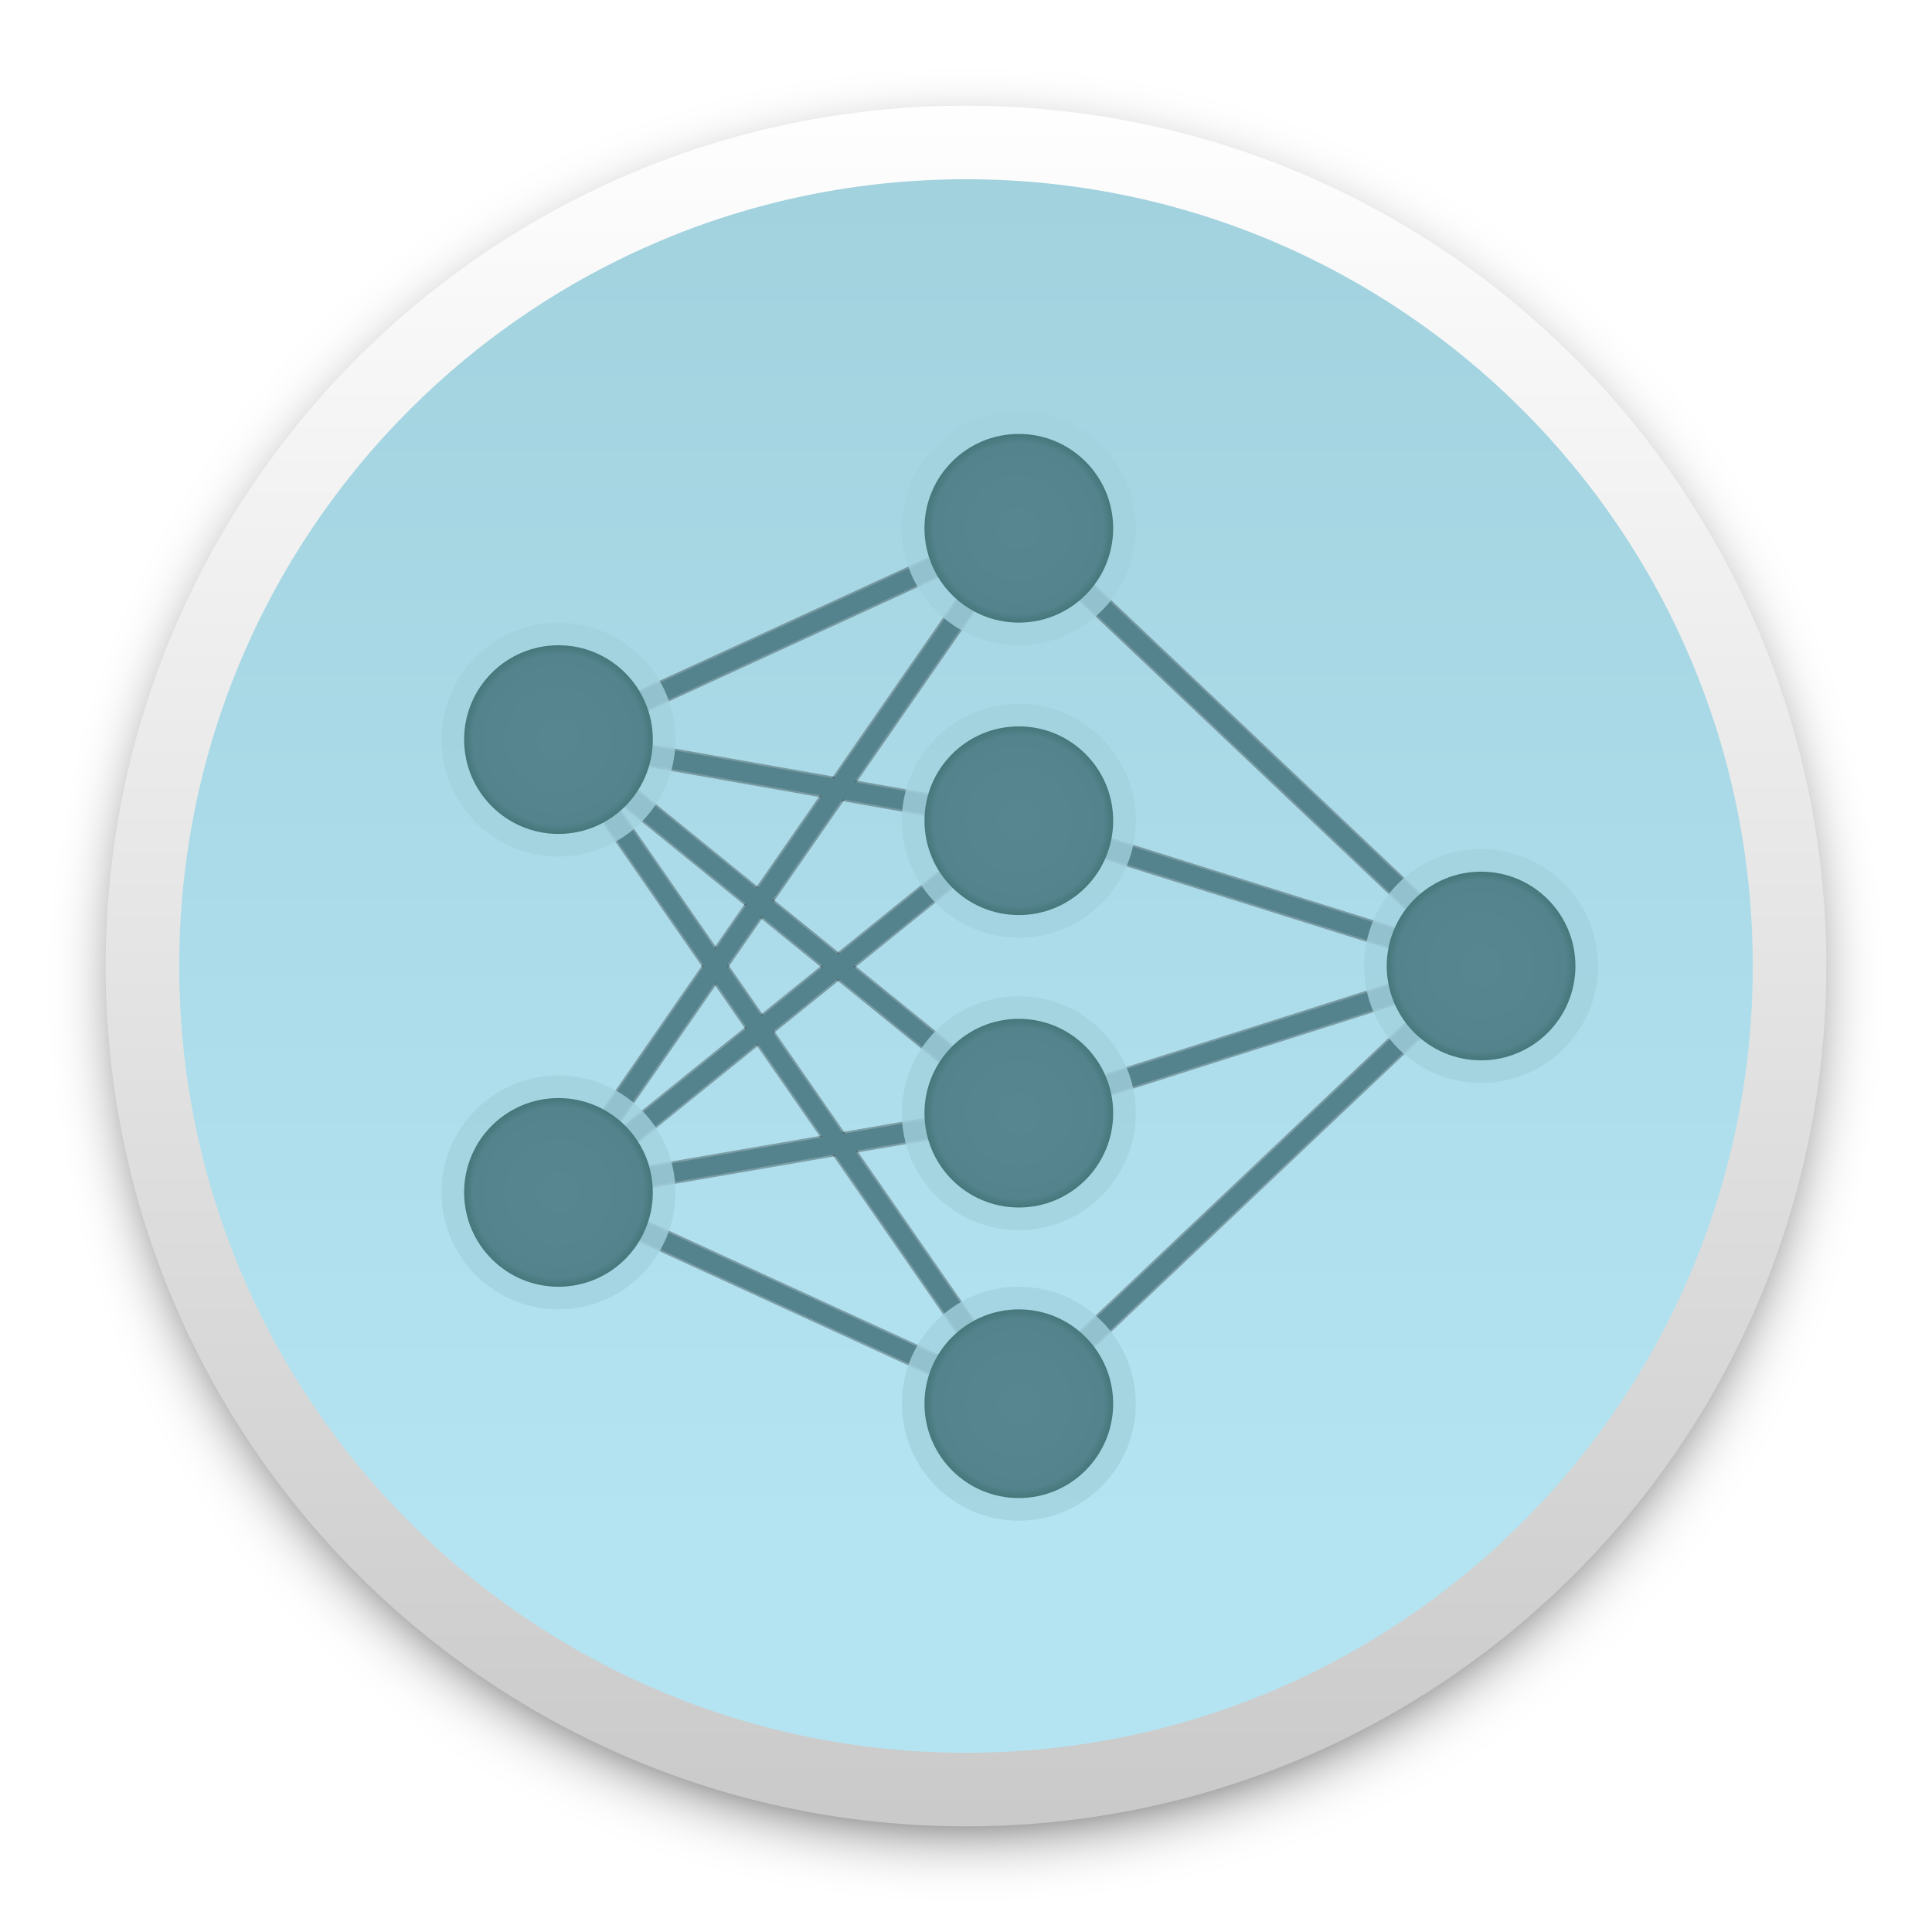
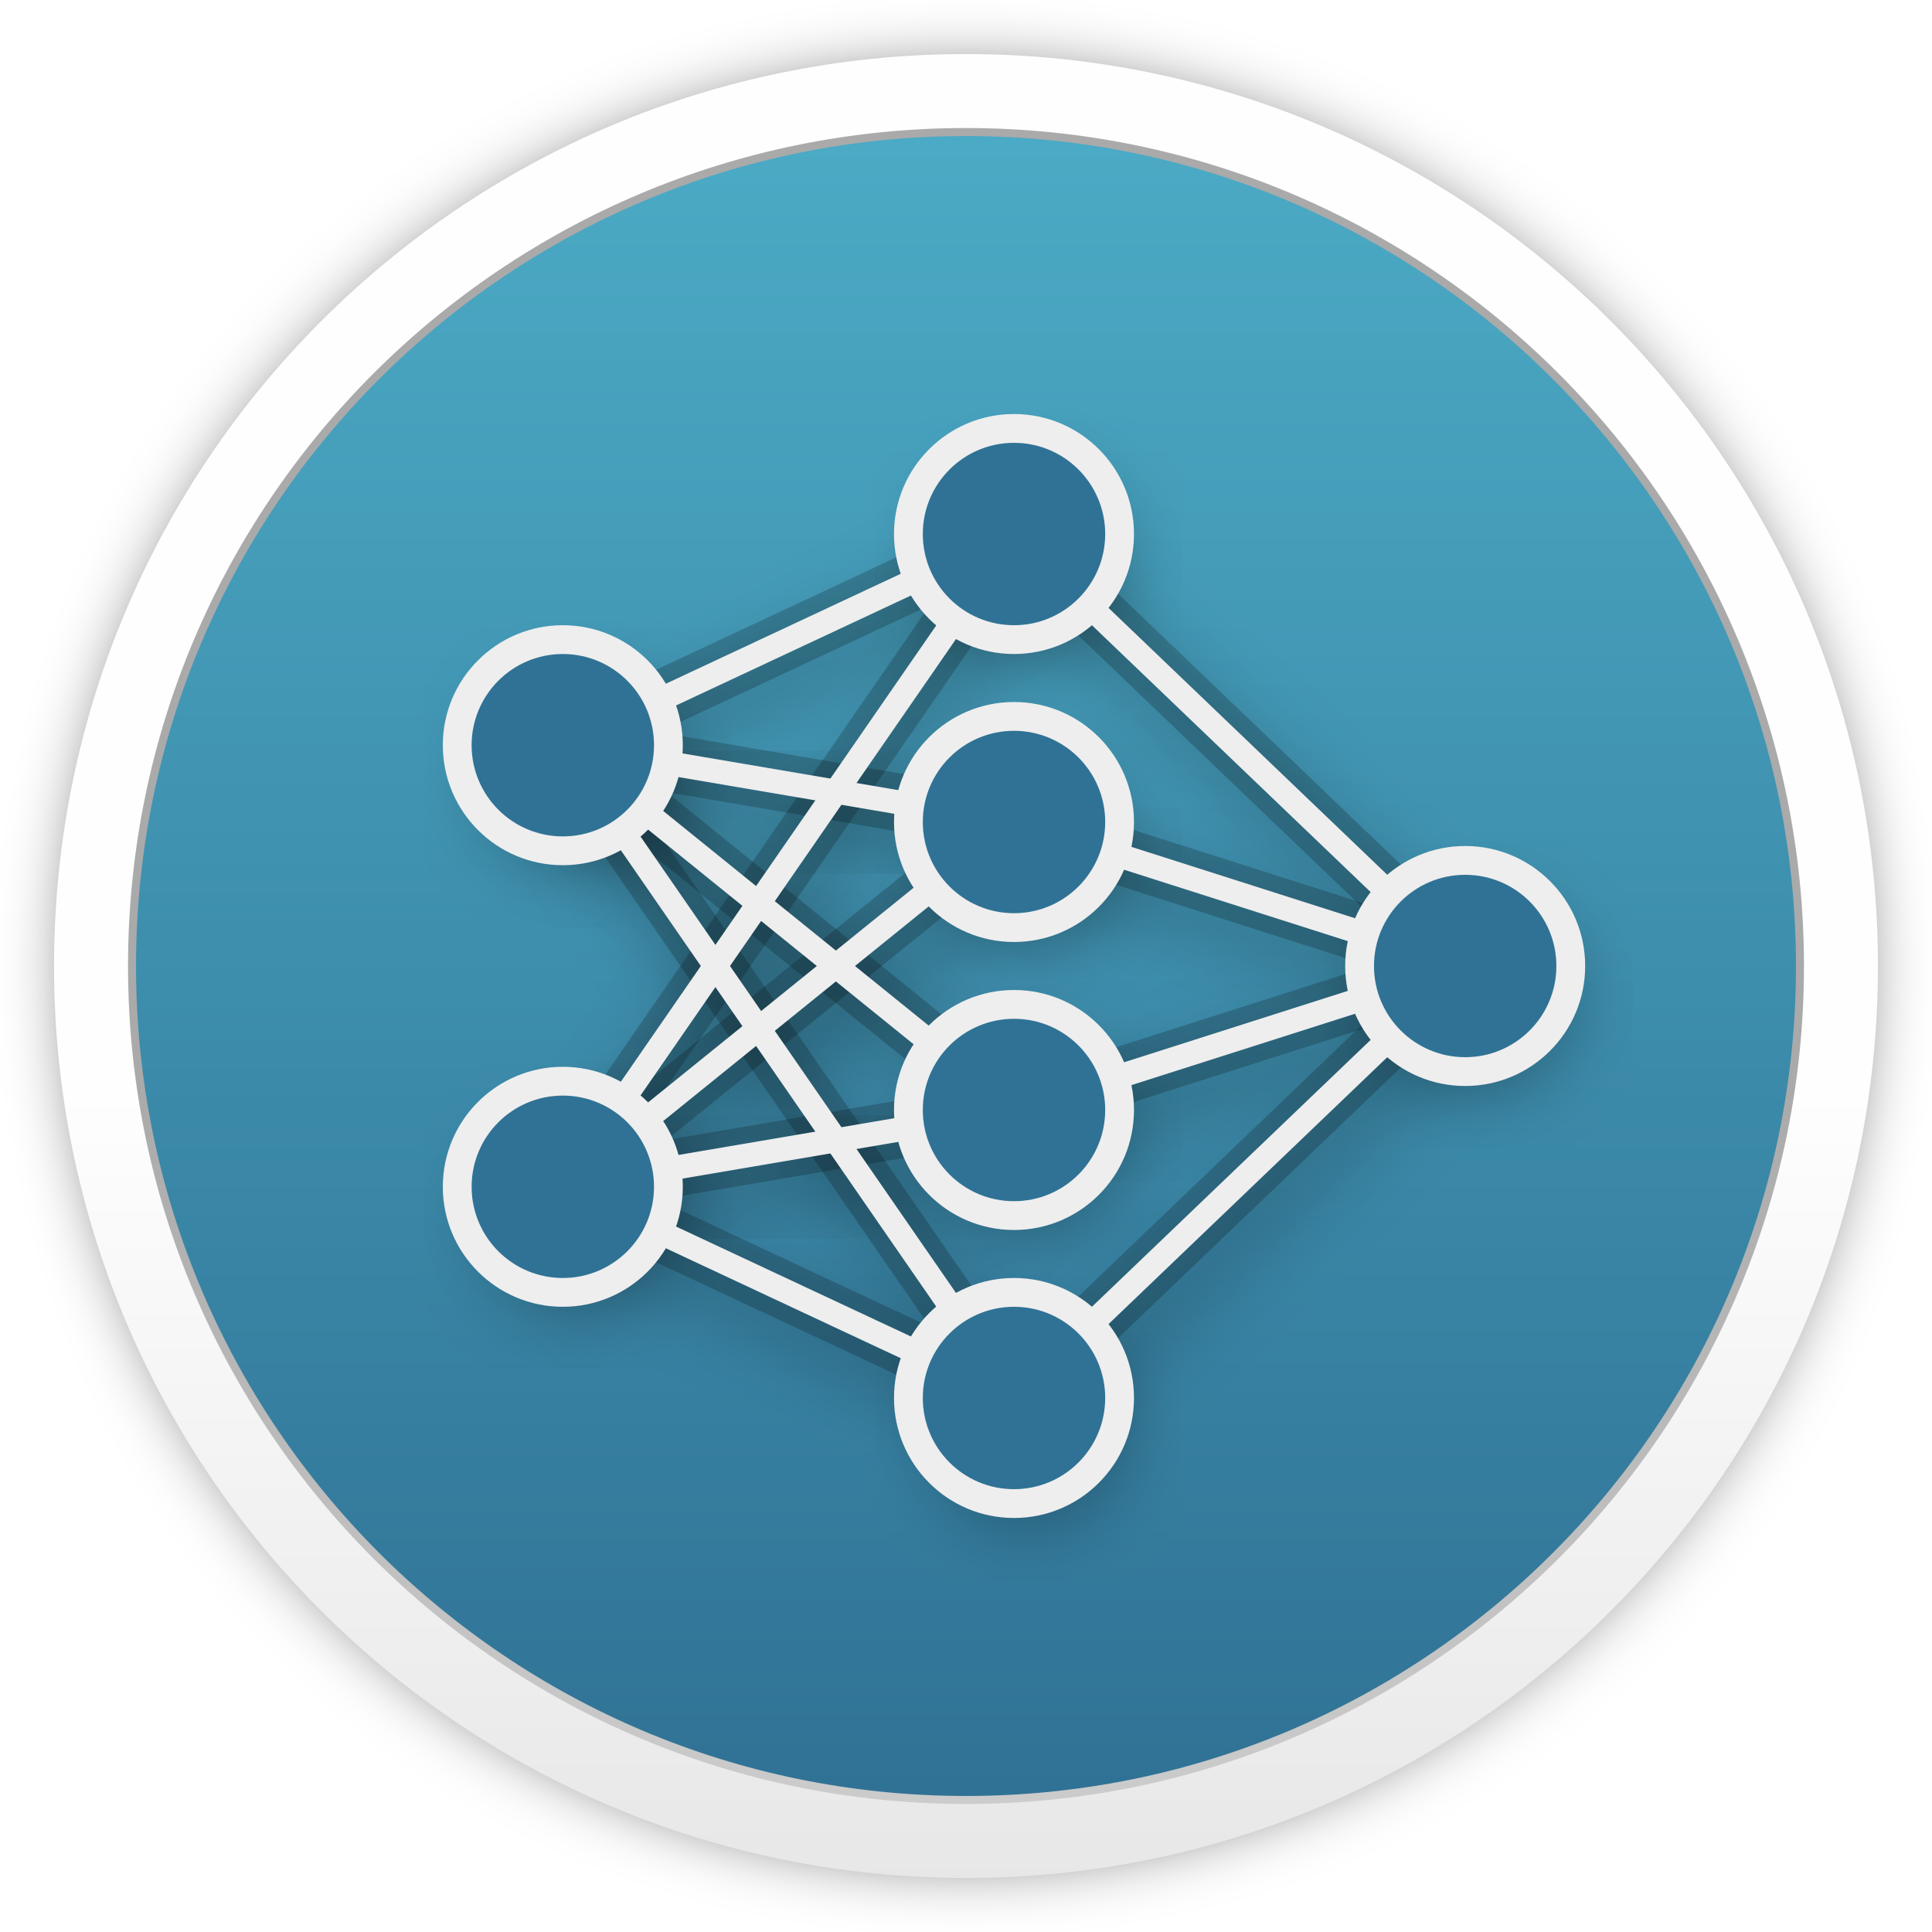
<svg xmlns="http://www.w3.org/2000/svg" width="1024" height="1024" viewBox="0 0 1024 1024">
-   <filter id="dropshadow">
+   <style>
+         .background-shadow {
+             filter: url(#background-dropshadow);
+         }
+         .node-border {
+             fill: #eeeeee;
+             opacity: 1.0;
+         }
+         .node {
+             fill: #307295;
+             opacity: 1;
+         }
+         .node-shadow {
+             filter: url(#node-dropshadow);
+             opacity: 0.3;
+         }
+         .line-border {
+             stroke: #000000;
+             opacity: 0.2;
+         }
+         .line {
+             stroke: #eeeeee;
+             opacity: 1.0;
+         }
+         .line-shadow {
+             stroke: #000000;
+             filter: url(#node-dropshadow);
+             opacity: 0.2;
+         }
+     </style>
+   <filter id="background-dropshadow">
    <feGaussianBlur in="SourceAlpha" stdDeviation="20" />
  </filter>
-   <filter id="shadow">
-     <feGaussianBlur in="SourceGraphic" stdDeviation="5" />
-   </filter>
-   <linearGradient id="border" gradientUnits="userSpaceOnUse" x1="0" y1="62" x2="0" y2="962">
+   <linearGradient id="background-fill" gradientUnits="userSpaceOnUse" x1="0" y1="62" x2="0" y2="962">
    <stop offset="0" stop-color="#fefefe" />
    <stop offset="1" stop-color="#cacaca" />
  </linearGradient>
-   <radialGradient id="node" cx="0.5" cy="0.5">
-     <stop offset="0%" stop-color="#578691" />
-     <stop offset="90%" stop-color="#55838D" />
-     <stop offset="100%" stop-color="#44777a" />
-   </radialGradient>
-   <linearGradient id="background" gradientUnits="userSpaceOnUse" x1="0" y1="100" x2="0" y2="814">
-     <stop offset="0" stop-color="#A2D2DE" />
-     <stop offset="1" stop-color="#b4e4f2" />
+   <linearGradient id="circle-stroke" gradientUnits="userSpaceOnUse" x1="0" y1="62" x2="0" y2="962">
+     <stop offset="0" stop-color="#aaaaaa" />
+     <stop offset="1" stop-color="#ffffff" />
  </linearGradient>
-   <circle cx="512" cy="522" r="438" style="filter: url(#dropshadow);" />
-   <circle cx="512" cy="512" r="456" fill="url(#border)" />
-   <circle cx="512" cy="512" r="417" fill="url(#background)" />
-   <line x1="296" y1="392" x2="540" y2="280" stroke-width="12" stroke="#000000" opacity="0.3" />
-   <line x1="296" y1="632" x2="540" y2="280" stroke-width="12" stroke="#000000" opacity="0.3" />
-   <line x1="296" y1="392" x2="540" y2="435" stroke-width="12" stroke="#000000" opacity="0.3" />
-   <line x1="296" y1="632" x2="540" y2="435" stroke-width="12" stroke="#000000" opacity="0.3" />
-   <line x1="296" y1="392" x2="540" y2="590" stroke-width="12" stroke="#000000" opacity="0.3" />
-   <line x1="296" y1="632" x2="540" y2="590" stroke-width="12" stroke="#000000" opacity="0.3" />
-   <line x1="296" y1="392" x2="540" y2="744" stroke-width="12" stroke="#000000" opacity="0.3" />
-   <line x1="296" y1="632" x2="540" y2="744" stroke-width="12" stroke="#000000" opacity="0.3" />
-   <line x1="540" y1="280" x2="785" y2="512" stroke-width="12" stroke="#000000" opacity="0.3" />
-   <line x1="540" y1="435" x2="785" y2="512" stroke-width="12" stroke="#000000" opacity="0.3" />
-   <line x1="540" y1="590" x2="785" y2="512" stroke-width="12" stroke="#000000" opacity="0.3" />
-   <line x1="540" y1="744" x2="785" y2="512" stroke-width="12" stroke="#000000" opacity="0.3" />
-   <line x1="296" y1="392" x2="540" y2="280" stroke-width="10" stroke="#55838D" opacity="1" />
-   <line x1="296" y1="632" x2="540" y2="280" stroke-width="10" stroke="#55838D" opacity="1" />
-   <line x1="296" y1="392" x2="540" y2="435" stroke-width="10" stroke="#55838D" opacity="1" />
-   <line x1="296" y1="632" x2="540" y2="435" stroke-width="10" stroke="#55838D" opacity="1" />
-   <line x1="296" y1="392" x2="540" y2="590" stroke-width="10" stroke="#55838D" opacity="1" />
-   <line x1="296" y1="632" x2="540" y2="590" stroke-width="10" stroke="#55838D" opacity="1" />
-   <line x1="296" y1="392" x2="540" y2="744" stroke-width="10" stroke="#55838D" opacity="1" />
-   <line x1="296" y1="632" x2="540" y2="744" stroke-width="10" stroke="#55838D" opacity="1" />
-   <line x1="540" y1="280" x2="785" y2="512" stroke-width="10" stroke="#55838D" opacity="1" />
-   <line x1="540" y1="435" x2="785" y2="512" stroke-width="10" stroke="#55838D" opacity="1" />
-   <line x1="540" y1="590" x2="785" y2="512" stroke-width="10" stroke="#55838D" opacity="1" />
-   <line x1="540" y1="744" x2="785" y2="512" stroke-width="10" stroke="#55838D" opacity="1" />
-   <line x1="296" y1="392" x2="540" y2="280" stroke-width="8" stroke="#55838D" opacity="1" />
-   <line x1="296" y1="632" x2="540" y2="280" stroke-width="8" stroke="#55838D" opacity="1" />
-   <line x1="296" y1="392" x2="540" y2="435" stroke-width="8" stroke="#55838D" opacity="1" />
-   <line x1="296" y1="632" x2="540" y2="435" stroke-width="8" stroke="#55838D" opacity="1" />
-   <line x1="296" y1="392" x2="540" y2="590" stroke-width="8" stroke="#55838D" opacity="1" />
-   <line x1="296" y1="632" x2="540" y2="590" stroke-width="8" stroke="#55838D" opacity="1" />
-   <line x1="296" y1="392" x2="540" y2="744" stroke-width="8" stroke="#55838D" opacity="1" />
-   <line x1="296" y1="632" x2="540" y2="744" stroke-width="8" stroke="#55838D" opacity="1" />
-   <line x1="540" y1="280" x2="785" y2="512" stroke-width="8" stroke="#55838D" opacity="1" />
-   <line x1="540" y1="435" x2="785" y2="512" stroke-width="8" stroke="#55838D" opacity="1" />
-   <line x1="540" y1="590" x2="785" y2="512" stroke-width="8" stroke="#55838D" opacity="1" />
-   <line x1="540" y1="744" x2="785" y2="512" stroke-width="8" stroke="#55838D" opacity="1" />
-   <g transform="translate(296, 392)">
-     <circle cx="0" cy="0" r="62" fill="#A2D2DE" opacity="0.8" />
-     <circle cx="0" cy="0" r="50" fill="url(#node)" opacity="1" />
-   </g>
-   <g transform="translate(296, 632)">
-     <circle cx="0" cy="0" r="62" fill="#A2D2DE" opacity="0.8" />
-     <circle cx="0" cy="0" r="50" fill="url(#node)" opacity="1" />
-   </g>
-   <g transform="translate(540, 280)">
-     <circle cx="0" cy="0" r="62" fill="#A2D2DE" opacity="0.8" />
-     <circle cx="0" cy="0" r="50" fill="url(#node)" opacity="1" />
-   </g>
-   <g transform="translate(540, 435)">
-     <circle cx="0" cy="0" r="62" fill="#A2D2DE" opacity="0.8" />
-     <circle cx="0" cy="0" r="50" fill="url(#node)" opacity="1" />
-   </g>
-   <g transform="translate(540, 590)">
-     <circle cx="0" cy="0" r="62" fill="#A2D2DE" opacity="0.8" />
-     <circle cx="0" cy="0" r="50" fill="url(#node)" opacity="1" />
-   </g>
-   <g transform="translate(540, 744)">
-     <circle cx="0" cy="0" r="62" fill="#A2D2DE" opacity="0.8" />
-     <circle cx="0" cy="0" r="50" fill="url(#node)" opacity="1" />
-   </g>
-   <g transform="translate(785, 512)">
-     <circle cx="0" cy="0" r="62" fill="#A2D2DE" opacity="0.8" />
-     <circle cx="0" cy="0" r="50" fill="url(#node)" opacity="1" />
+   <linearGradient id="circle-fill" gradientUnits="userSpaceOnUse" x1="-512" y1="-412" x2="-512" y2="412">
+     <stop offset="0" stop-color="#4baac5" stop-opacity="1" />
+     <stop offset="1" stop-color="#307295" stop-opacity="1" />
+   </linearGradient>
+   <filter id="node-dropshadow" x="-30%" y="-30%" width="160%" height="160%">
+     <feGaussianBlur in="SourceGraphic" stdDeviation="15" />
+   </filter>
+   <g transform="translate(512,512) scale(1.06)">
+     <circle cx="0" cy="0" r="438" class="background-shadow" />
+     <circle cx="0" cy="0" r="456" fill="url(#background-fill)" />
+     <circle cx="0" cy="0" r="417" stroke-width="4" stroke="url(#circle-stroke)" fill="url(#circle-fill)" />
+     <g transform="scale(1.2)">
+       <g transform="translate(6,12)" opacity="1.0">
+         <line x1="-168" y1="-92" x2="20" y2="-180" stroke-width="24" class="line-shadow" />
+         <line x1="-168" y1="+92" x2="20" y2="-180" stroke-width="24" class="line-shadow" />
+         <line x1="-168" y1="-92" x2="20" y2="-60" stroke-width="24" class="line-shadow" />
+         <line x1="-168" y1="+92" x2="20" y2="-60" stroke-width="24" class="line-shadow" />
+         <line x1="-168" y1="-92" x2="20" y2="60" stroke-width="24" class="line-shadow" />
+         <line x1="-168" y1="+92" x2="20" y2="60" stroke-width="24" class="line-shadow" />
+         <line x1="-168" y1="-92" x2="20" y2="180" stroke-width="24" class="line-shadow" />
+         <line x1="-168" y1="+92" x2="20" y2="180" stroke-width="24" class="line-shadow" />
+         <line x1="20" y1="-180" x2="208" y2="0" stroke-width="24" class="line-shadow" />
+         <line x1="20" y1="-60" x2="208" y2="0" stroke-width="24" class="line-shadow" />
+         <line x1="20" y1="60" x2="208" y2="0" stroke-width="24" class="line-shadow" />
+         <line x1="20" y1="180" x2="208" y2="0" stroke-width="24" class="line-shadow" />
+         <g transform="translate(-168,-92)">
+           <circle cx="0" cy="0" r="40" class="node-shadow" />
+         </g>
+         <g transform="translate(-168,92)">
+           <circle cx="0" cy="0" r="40" class="node-shadow" />
+         </g>
+         <g transform="translate(20,-180)">
+           <circle cx="0" cy="0" r="40" class="node-shadow" />
+         </g>
+         <g transform="translate(20,-60)">
+           <circle cx="0" cy="0" r="40" class="node-shadow" />
+         </g>
+         <g transform="translate(20,60)">
+           <circle cx="0" cy="0" r="40" class="node-shadow" />
+         </g>
+         <g transform="translate(20,180)">
+           <circle cx="0" cy="0" r="40" class="node-shadow" />
+         </g>
+         <g transform="translate(208,0)">
+           <circle cx="0" cy="0" r="40" class="node-shadow" />
+         </g>
+       </g>
+       <line x1="-168" y1="-92" x2="20" y2="-180" stroke-width="24" class="line-border" />
+       <line x1="-168" y1="+92" x2="20" y2="-180" stroke-width="24" class="line-border" />
+       <line x1="-168" y1="-92" x2="20" y2="-60" stroke-width="24" class="line-border" />
+       <line x1="-168" y1="+92" x2="20" y2="-60" stroke-width="24" class="line-border" />
+       <line x1="-168" y1="-92" x2="20" y2="60" stroke-width="24" class="line-border" />
+       <line x1="-168" y1="+92" x2="20" y2="60" stroke-width="24" class="line-border" />
+       <line x1="-168" y1="-92" x2="20" y2="180" stroke-width="24" class="line-border" />
+       <line x1="-168" y1="+92" x2="20" y2="180" stroke-width="24" class="line-border" />
+       <line x1="20" y1="-180" x2="208" y2="0" stroke-width="24" class="line-border" />
+       <line x1="20" y1="-60" x2="208" y2="0" stroke-width="24" class="line-border" />
+       <line x1="20" y1="+60" x2="208" y2="0" stroke-width="24" class="line-border" />
+       <line x1="20" y1="+180" x2="208" y2="0" stroke-width="24" class="line-border" />
+       <line x1="-168" y1="-92" x2="20" y2="-180" stroke-width="10" class="line" />
+       <line x1="-168" y1="+92" x2="20" y2="-180" stroke-width="10" class="line" />
+       <line x1="-168" y1="-92" x2="20" y2="-60" stroke-width="10" class="line" />
+       <line x1="-168" y1="+92" x2="20" y2="-60" stroke-width="10" class="line" />
+       <line x1="-168" y1="-92" x2="20" y2="60" stroke-width="10" class="line" />
+       <line x1="-168" y1="+92" x2="20" y2="60" stroke-width="10" class="line" />
+       <line x1="-168" y1="-92" x2="20" y2="180" stroke-width="10" class="line" />
+       <line x1="-168" y1="+92" x2="20" y2="180" stroke-width="10" class="line" />
+       <line x1="20" y1="-180" x2="208" y2="  0" stroke-width="10" class="line" />
+       <line x1="20" y1="-60" x2="208" y2="  0" stroke-width="10" class="line" />
+       <line x1="20" y1="60" x2="208" y2="  0" stroke-width="10" class="line" />
+       <line x1="20" y1="180" x2="208" y2="  0" stroke-width="10" class="line" />
+       <g transform="translate(-168,-92)">
+         <circle cx="0" cy="0" r="50" class="node-border" />
+         <circle cx="0" cy="0" r="38" class="node" />
+       </g>
+       <g transform="translate(-168,92)">
+         <circle cx="0" cy="0" r="50" class="node-border" />
+         <circle cx="0" cy="0" r="38" class="node" />
+       </g>
+       <g transform="translate(20,-180)">
+         <circle cx="0" cy="0" r="50" class="node-border" />
+         <circle cx="0" cy="0" r="38" class="node" />
+       </g>
+       <g transform="translate(20,-60)">
+         <circle cx="0" cy="0" r="50" class="node-border" />
+         <circle cx="0" cy="0" r="38" class="node" />
+       </g>
+       <g transform="translate(20,60)">
+         <circle cx="0" cy="0" r="50" class="node-border" />
+         <circle cx="0" cy="0" r="38" class="node" />
+       </g>
+       <g transform="translate(20,180)">
+         <circle cx="0" cy="0" r="50" class="node-border" />
+         <circle cx="0" cy="0" r="38" class="node" />
+       </g>
+       <g transform="translate(208,0)">
+         <circle cx="0" cy="0" r="50" class="node-border" />
+         <circle cx="0" cy="0" r="38" class="node" />
+       </g>
+     </g>
  </g>
</svg>
